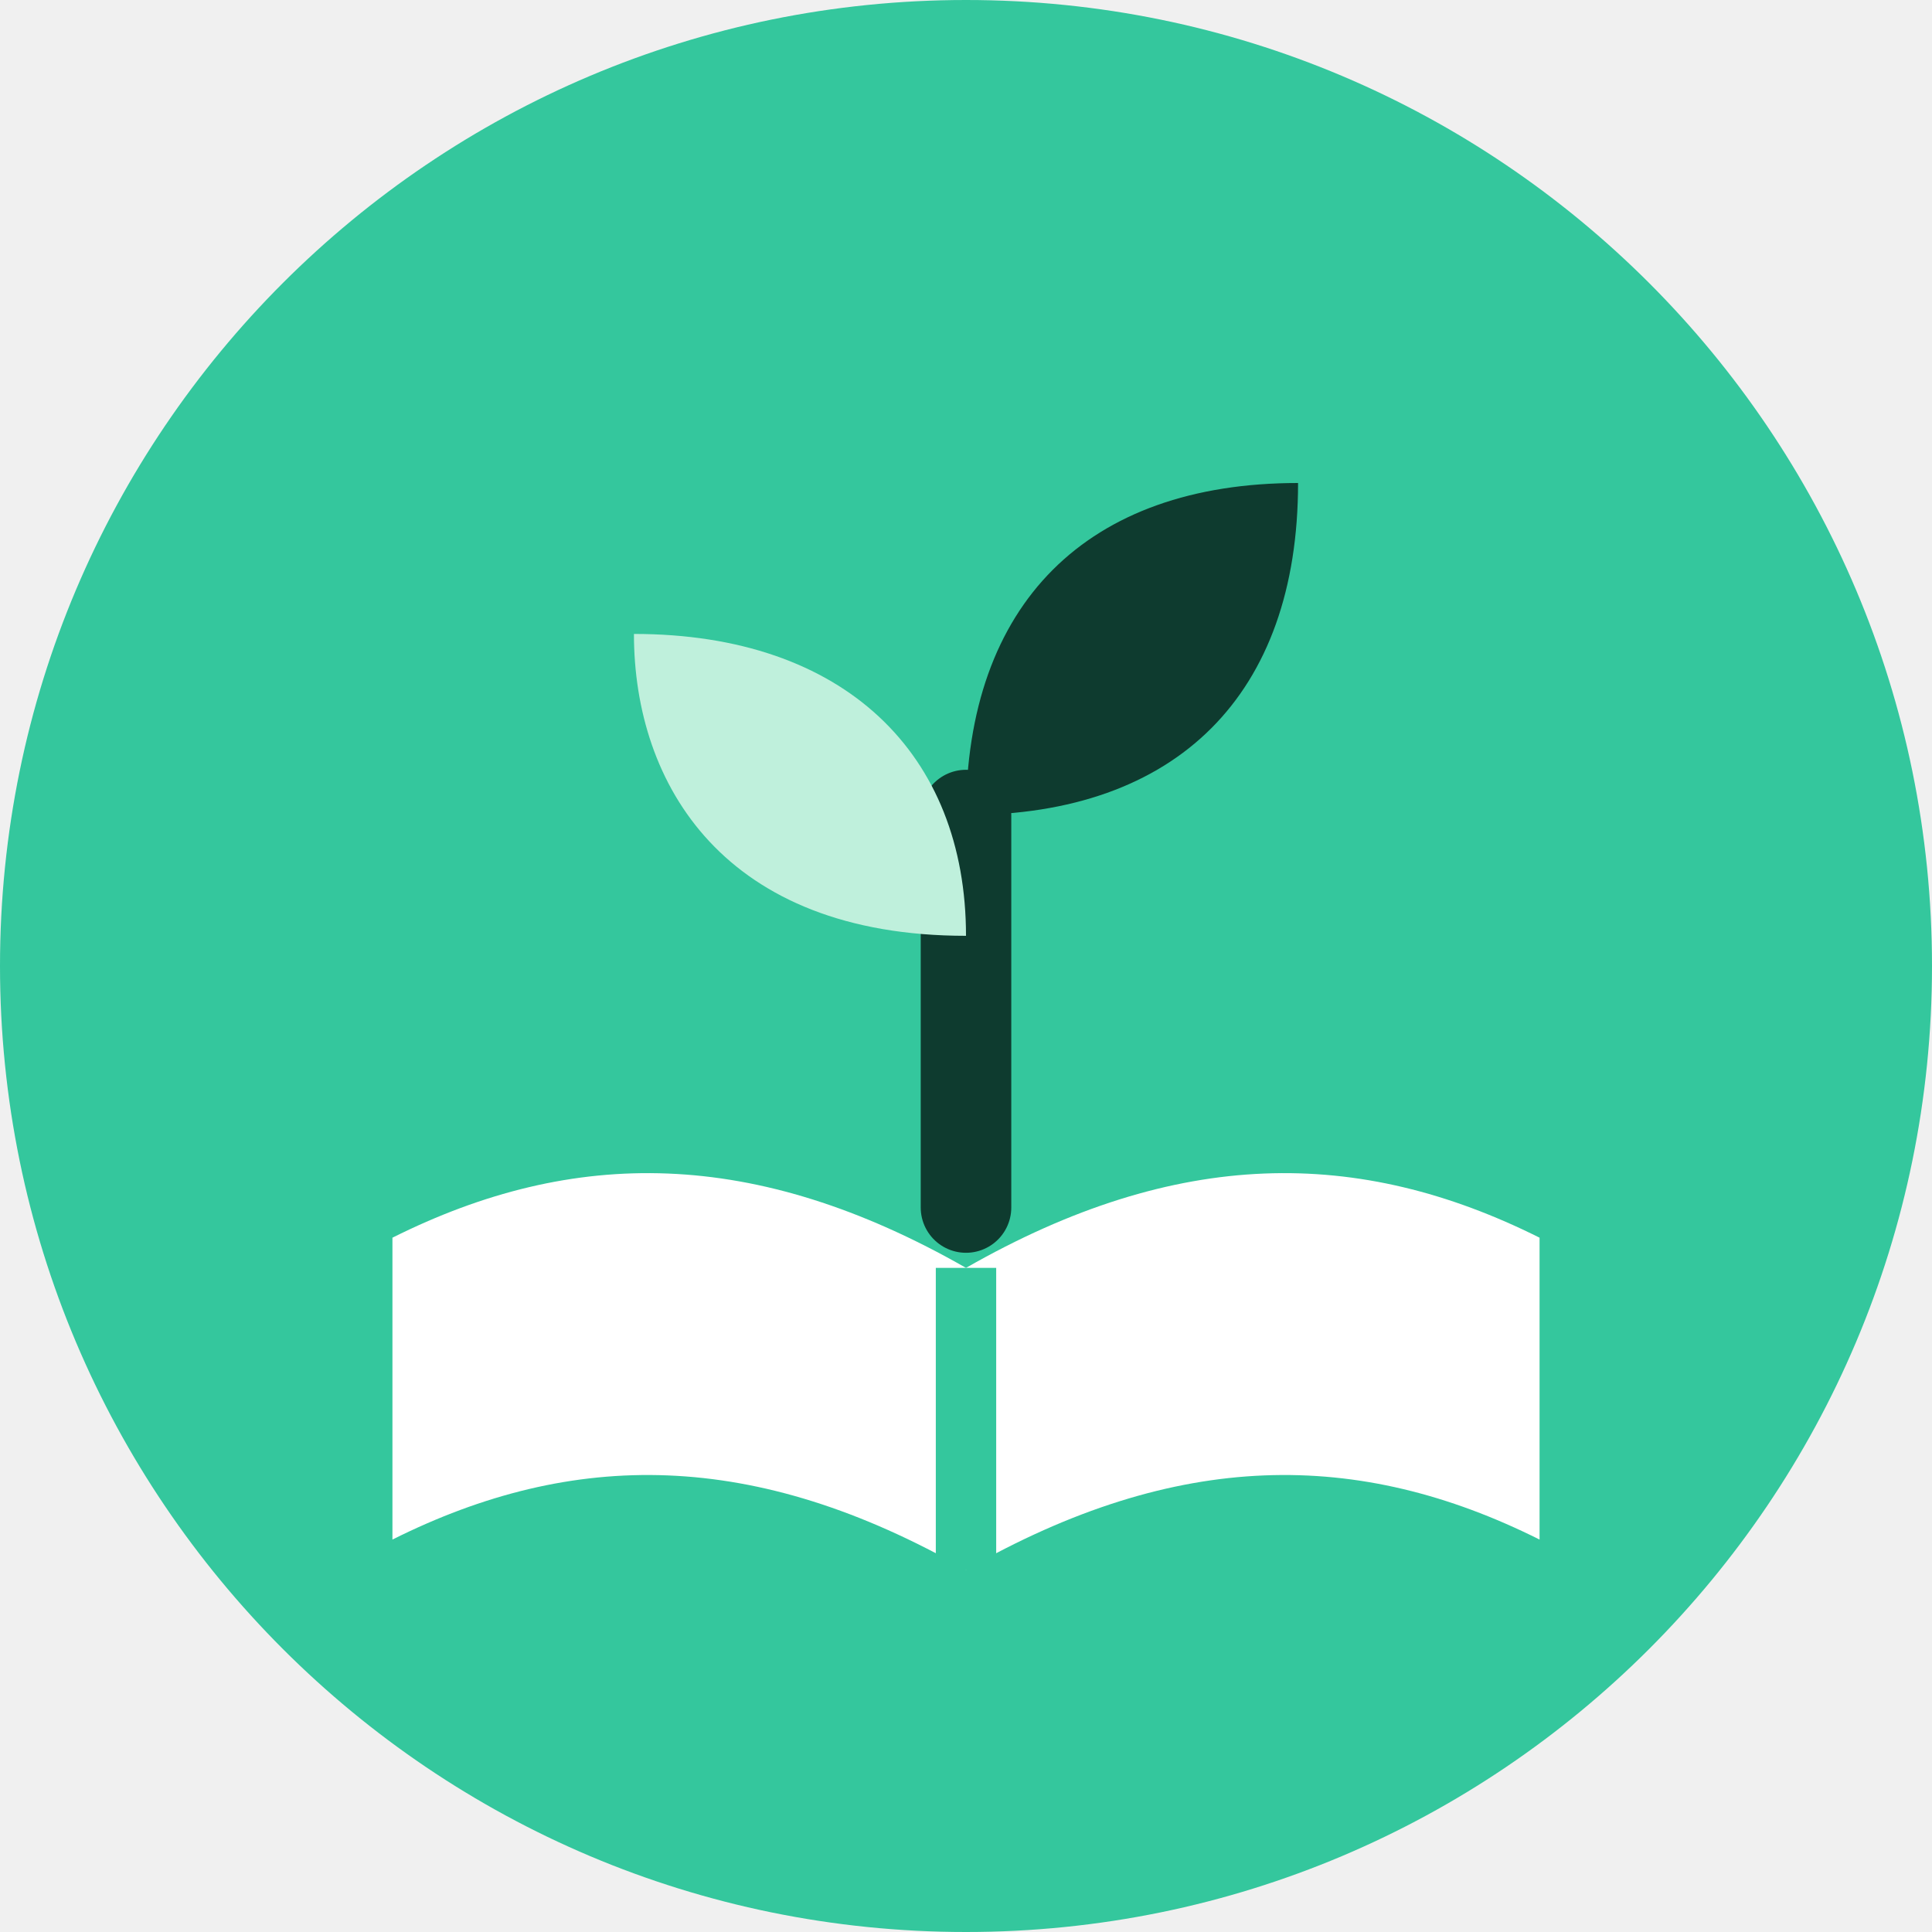
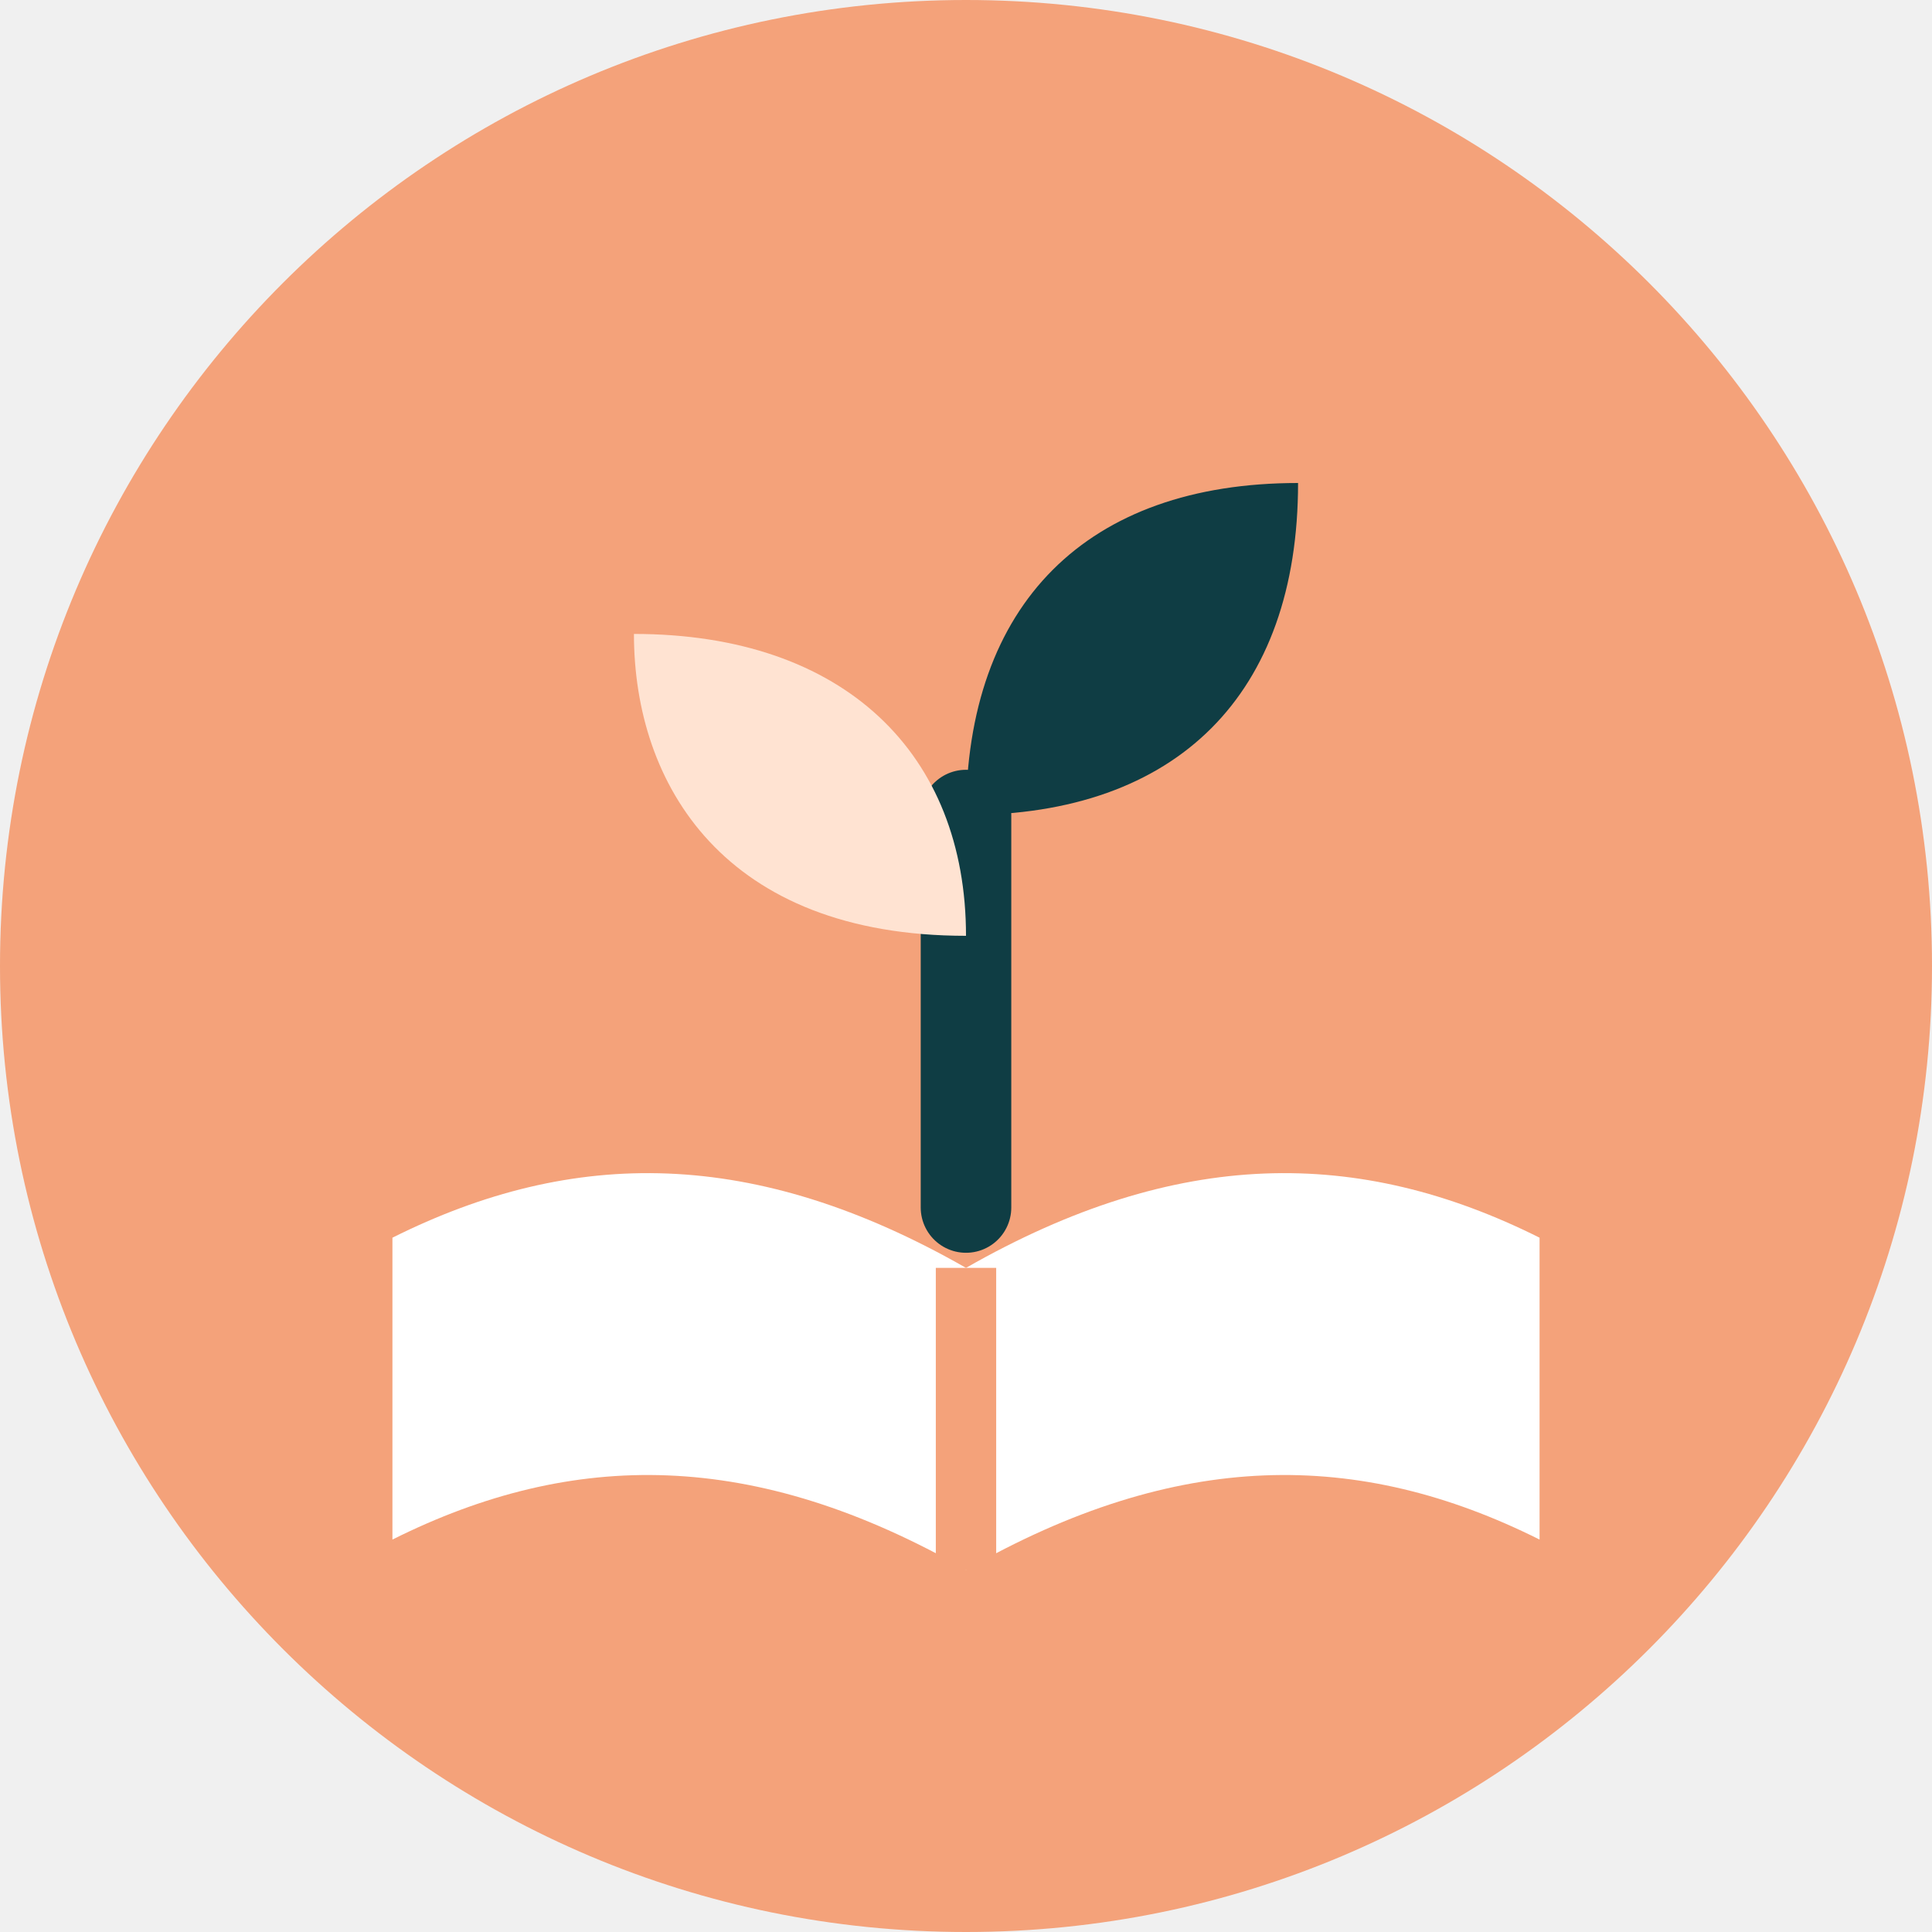
<svg xmlns="http://www.w3.org/2000/svg" viewBox="0 0 64 64">
-   <circle cx="32" cy="32" r="32" fill="#34c79d" />
-   <path d="M32 40V27" stroke="#0e3b2f" stroke-width="3" stroke-linecap="round" fill="none" />
-   <path d="M32 31c-8 0-11-5-11-10 7 0 11 4 11 10z" fill="#bff0dc" />
-   <path d="M32 27c0-7 4-11 11-11 0 7-4 11-11 11z" fill="#0e3b2f" />
+   <circle cx="32" cy="32" r="32" fill="#f4a27a" />
+   <path d="M32 40V27" stroke="#0f3d44" stroke-width="3" stroke-linecap="round" fill="none" />
+   <path d="M32 31c-8 0-11-5-11-10 7 0 11 4 11 10z" fill="#ffe3d2" />
+   <path d="M32 27c0-7 4-11 11-11 0 7-4 11-11 11z" fill="#0f3d44" />
  <path d="M13 41c6-3 12-3 19 1 7-4 13-4 19-1v10c-6-3-12-3-19 1-7-4-13-4-19-1z" fill="#fff" />
-   <path d="M32 42v10" stroke="#34c79d" stroke-width="2" />
+   <path d="M32 42v10" stroke="#f4a27a" stroke-width="2" />
</svg>
